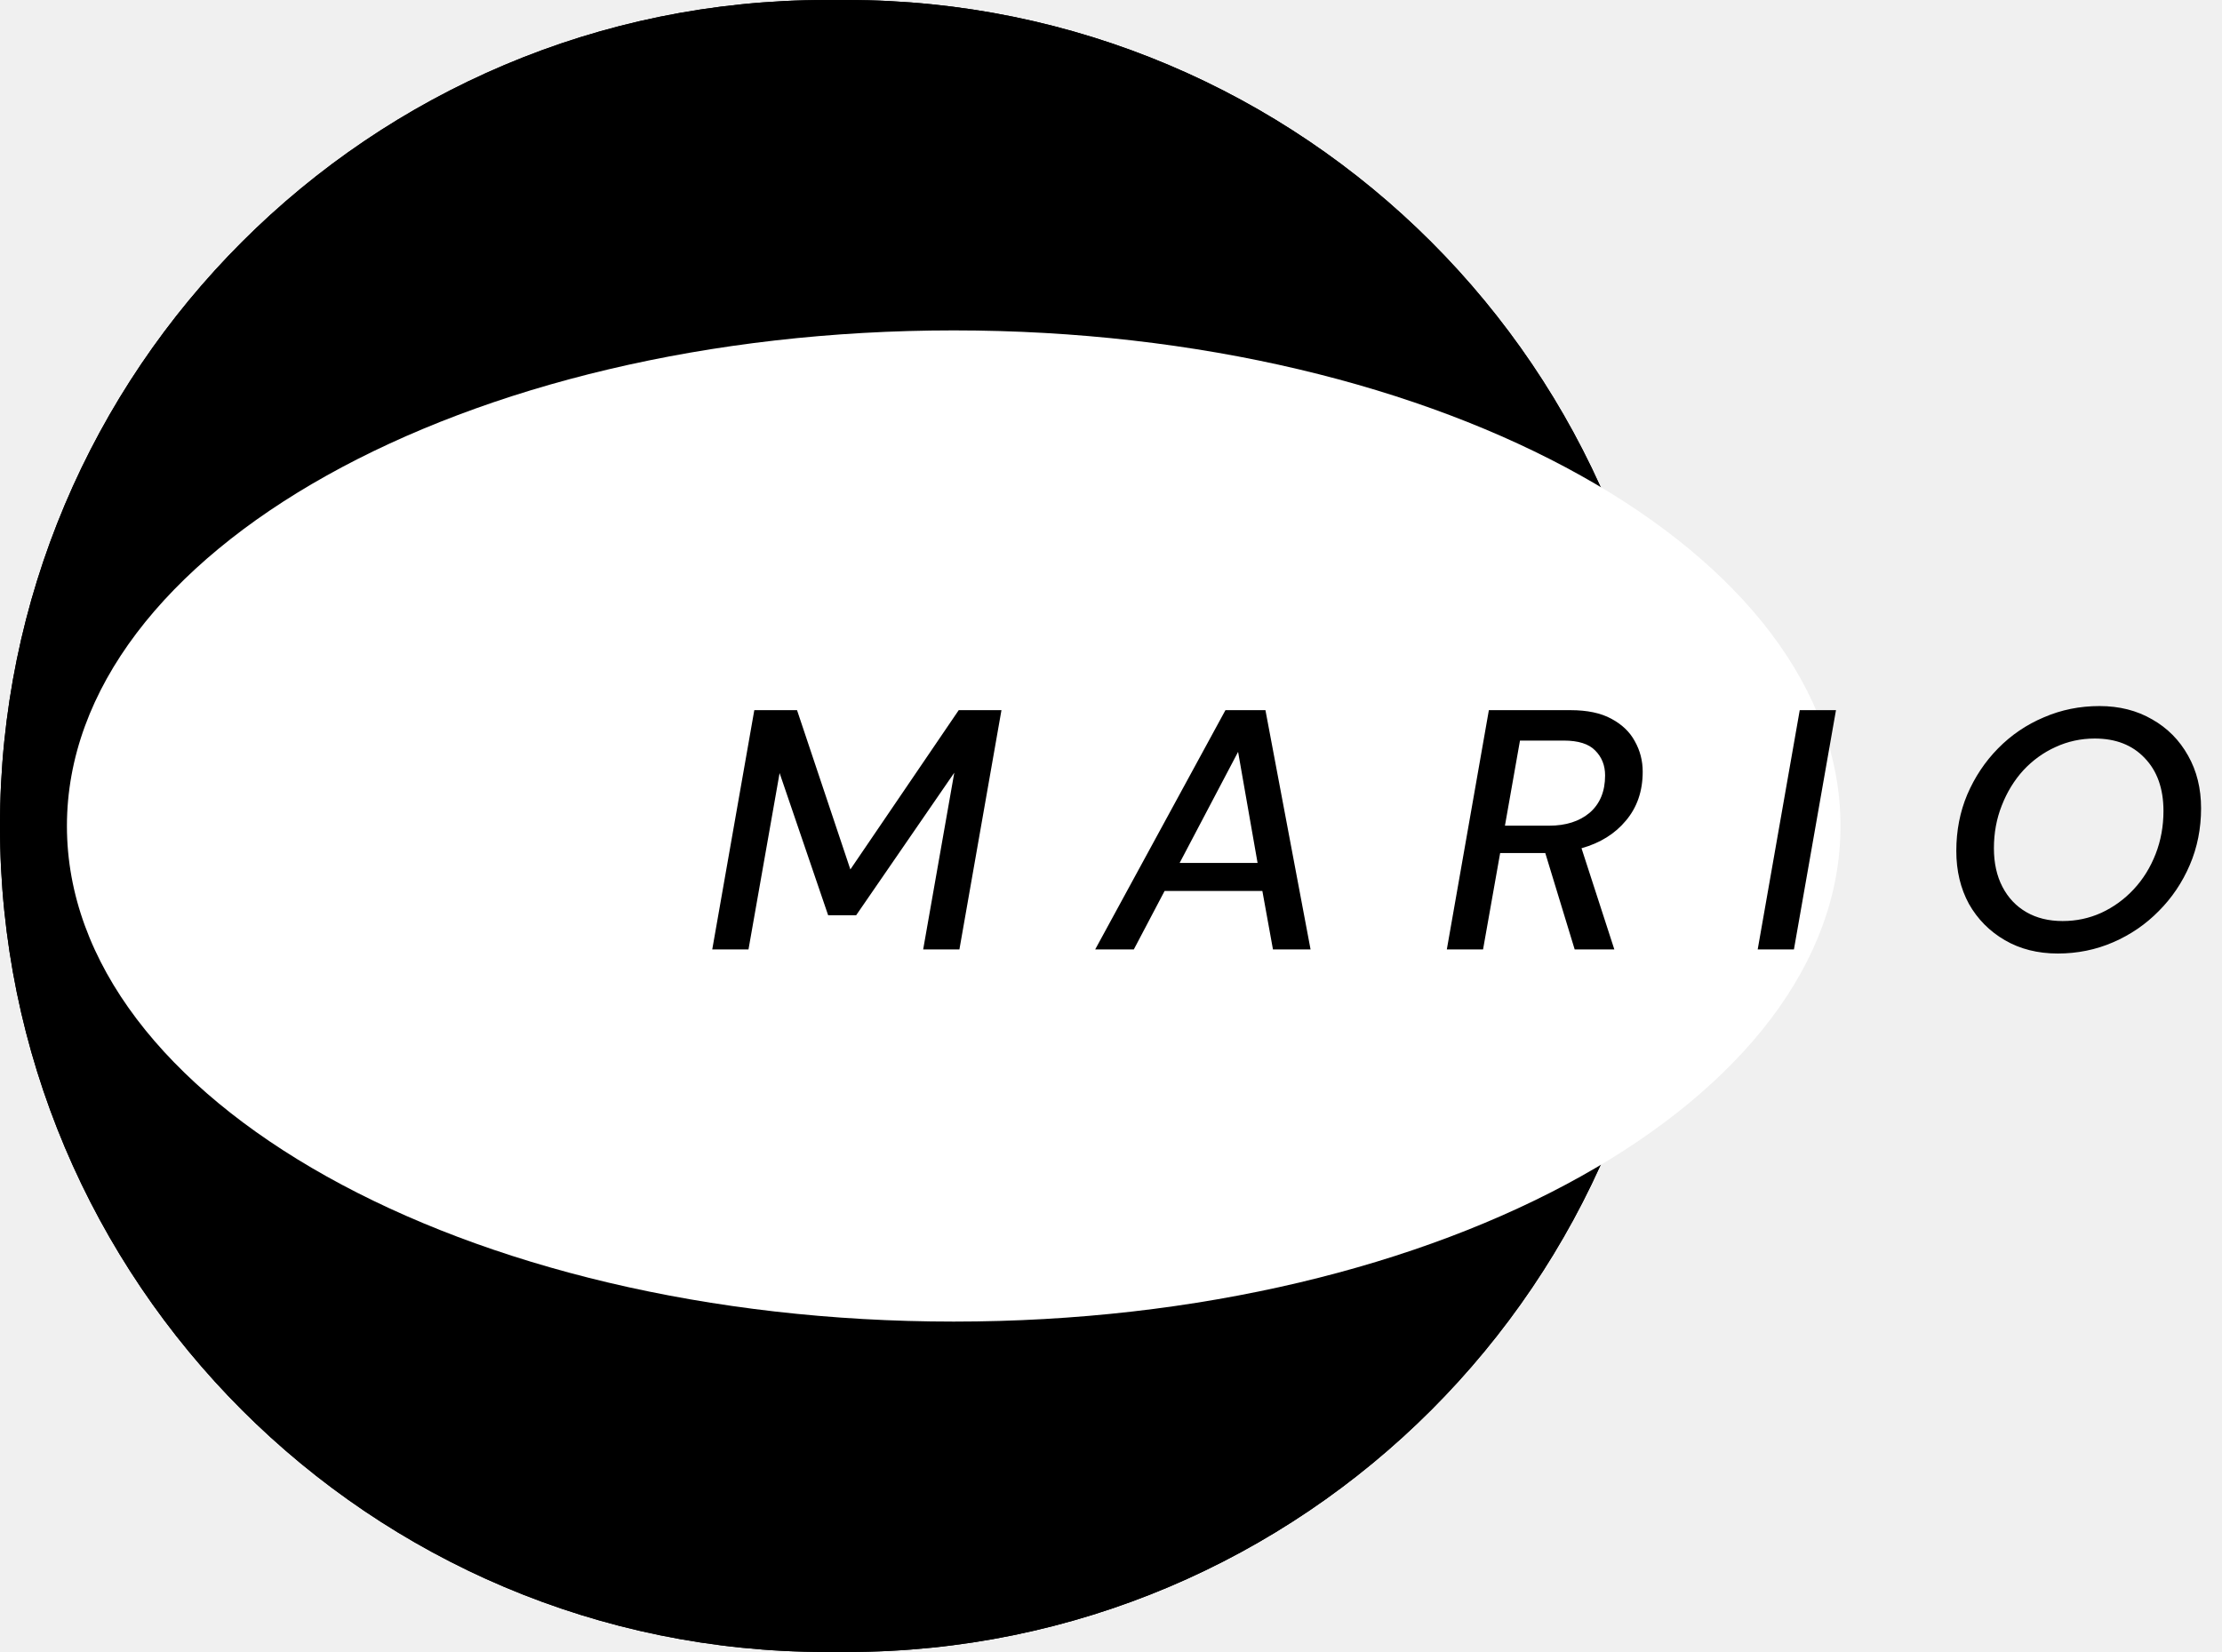
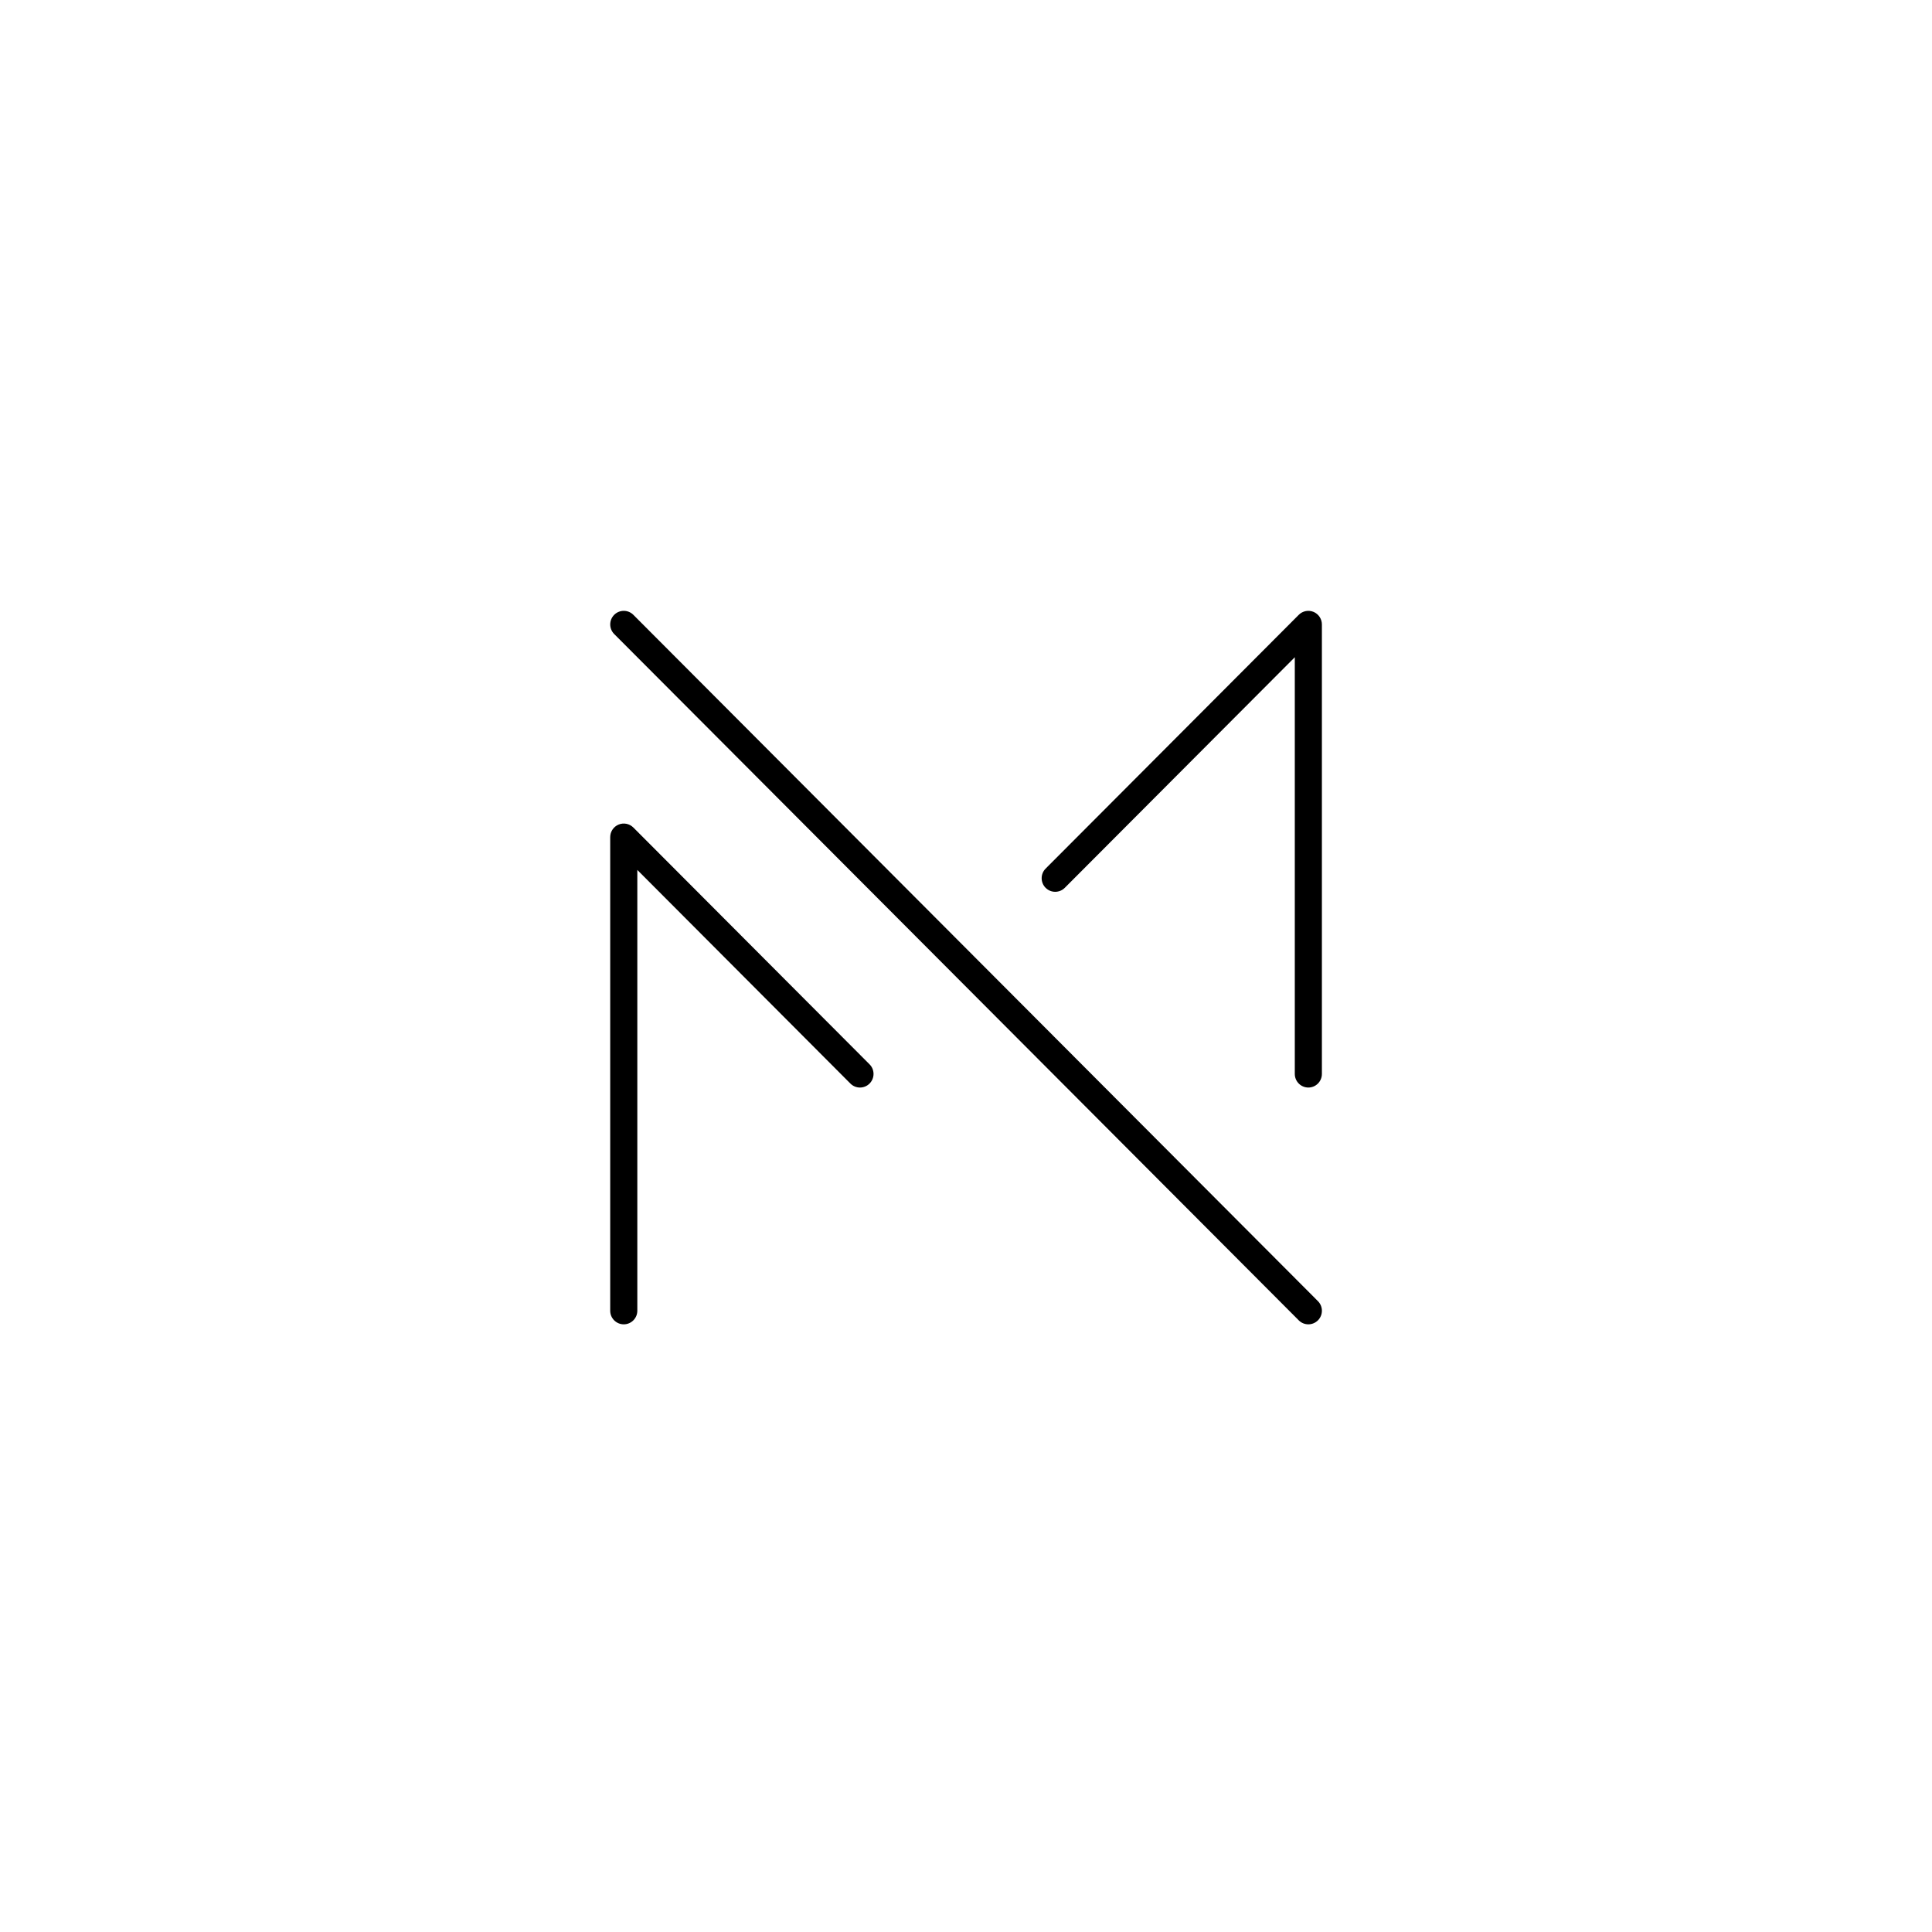
- <svg xmlns="http://www.w3.org/2000/svg" width="117" height="87" viewBox="0 0 117 87" fill="none">
-   <rect width="88.101" height="87" rx="43.5" fill="black" />
-   <rect width="88.101" height="87" rx="43.5" fill="black" />
-   <ellipse cx="50.218" cy="43.5" rx="46.694" ry="26.1" fill="white" />
-   <path d="M37.504 50L39.718 37.4H41.968L44.776 45.788L50.482 37.4H52.732L50.518 50H48.61L50.248 40.694L45.082 48.2H43.606L41.05 40.712L39.412 50H37.504ZM57.668 50L64.526 37.4H66.632L69.008 50H67.028L66.47 46.922H61.322L59.702 50H57.668ZM62.114 45.446H66.218L65.192 39.596L62.114 45.446ZM76.183 50L78.397 37.4H82.699C83.575 37.4 84.289 37.55 84.841 37.85C85.405 38.15 85.819 38.546 86.083 39.038C86.359 39.53 86.497 40.064 86.497 40.64C86.497 41.66 86.203 42.518 85.615 43.214C85.039 43.91 84.259 44.396 83.275 44.672L85.003 50H82.915L81.367 44.924H78.991L78.091 50H76.183ZM79.243 43.484H81.565C82.453 43.484 83.167 43.256 83.707 42.8C84.247 42.332 84.517 41.678 84.517 40.838C84.517 40.31 84.343 39.872 83.995 39.524C83.659 39.176 83.107 39.002 82.339 39.002H80.035L79.243 43.484ZM92.552 50L94.766 37.4H96.674L94.46 50H92.552ZM108.356 50.216C107.3 50.216 106.37 49.982 105.566 49.514C104.762 49.046 104.132 48.41 103.676 47.606C103.232 46.79 103.01 45.86 103.01 44.816C103.01 43.748 103.202 42.758 103.586 41.846C103.982 40.922 104.522 40.112 105.206 39.416C105.902 38.708 106.706 38.162 107.618 37.778C108.53 37.382 109.508 37.184 110.552 37.184C111.596 37.184 112.52 37.418 113.324 37.886C114.128 38.342 114.758 38.978 115.214 39.794C115.67 40.598 115.898 41.522 115.898 42.566C115.898 43.634 115.7 44.63 115.304 45.554C114.908 46.478 114.362 47.288 113.666 47.984C112.982 48.68 112.184 49.226 111.272 49.622C110.36 50.018 109.388 50.216 108.356 50.216ZM108.608 48.506C109.328 48.506 110.006 48.362 110.642 48.074C111.29 47.774 111.86 47.36 112.352 46.832C112.844 46.304 113.228 45.686 113.504 44.978C113.78 44.27 113.918 43.514 113.918 42.71C113.918 41.534 113.588 40.604 112.928 39.92C112.28 39.236 111.404 38.894 110.3 38.894C109.568 38.894 108.878 39.044 108.23 39.344C107.594 39.632 107.03 40.04 106.538 40.568C106.058 41.096 105.68 41.714 105.404 42.422C105.128 43.118 104.99 43.868 104.99 44.672C104.99 45.452 105.14 46.13 105.44 46.706C105.74 47.282 106.16 47.726 106.7 48.038C107.24 48.35 107.876 48.506 108.608 48.506Z" fill="black" />
+ <svg xmlns="http://www.w3.org/2000/svg" width="500" zoomAndPan="magnify" viewBox="0 0 375 375" height="500" preserveAspectRatio="xMidYMid meet" version="1.0">
+   <defs>
+     <clipPath id="c1c646dca0">
+       <path d="M 118.129 118.301 L 256.879 118.301 L 256.879 257.051 L 118.129 257.051 Z M 118.129 118.301 " clip-rule="nonzero" />
+     </clipPath>
+   </defs>
+   <rect x="-37.5" width="450" fill="#ffffff" y="-37.5" height="450" fill-opacity="1" />
+   <rect x="-37.5" width="450" fill="#ffffff" y="-37.5" height="450" fill-opacity="1" />
+   <g clip-path="url(#c1c646dca0)">
+     <path fill="#000000" d="M 253.949 211.09 C 252.496 211.09 251.32 209.906 251.32 208.453 L 251.32 127.57 L 206.676 172.324 C 205.645 173.355 203.98 173.355 202.953 172.324 C 201.93 171.297 201.93 169.625 202.953 168.598 L 252.09 119.336 C 252.84 118.582 253.973 118.359 254.957 118.766 C 255.938 119.176 256.578 120.137 256.578 121.203 L 256.578 208.453 C 256.578 209.906 255.402 211.09 253.949 211.09 Z M 121.074 257.051 C 119.621 257.051 118.441 255.871 118.441 254.414 L 118.441 162.488 C 118.441 161.422 119.082 160.461 120.066 160.051 C 121.051 159.645 122.18 159.867 122.934 160.621 L 168.781 206.586 C 169.809 207.617 169.809 209.285 168.781 210.316 C 167.754 211.348 166.086 211.348 165.059 210.316 L 123.703 168.852 L 123.703 254.414 C 123.703 255.871 122.523 257.051 121.074 257.051 Z M 253.949 257.051 C 253.277 257.051 252.602 256.793 252.09 256.281 L 119.215 123.066 C 118.188 122.039 118.188 120.367 119.215 119.336 C 120.242 118.309 121.906 118.309 122.934 119.336 L 255.809 252.551 C 256.836 253.582 256.836 255.25 255.809 256.281 C 255.293 256.793 254.621 257.051 253.949 257.051 " fill-opacity="1" fill-rule="nonzero" />
+   </g>
</svg>
